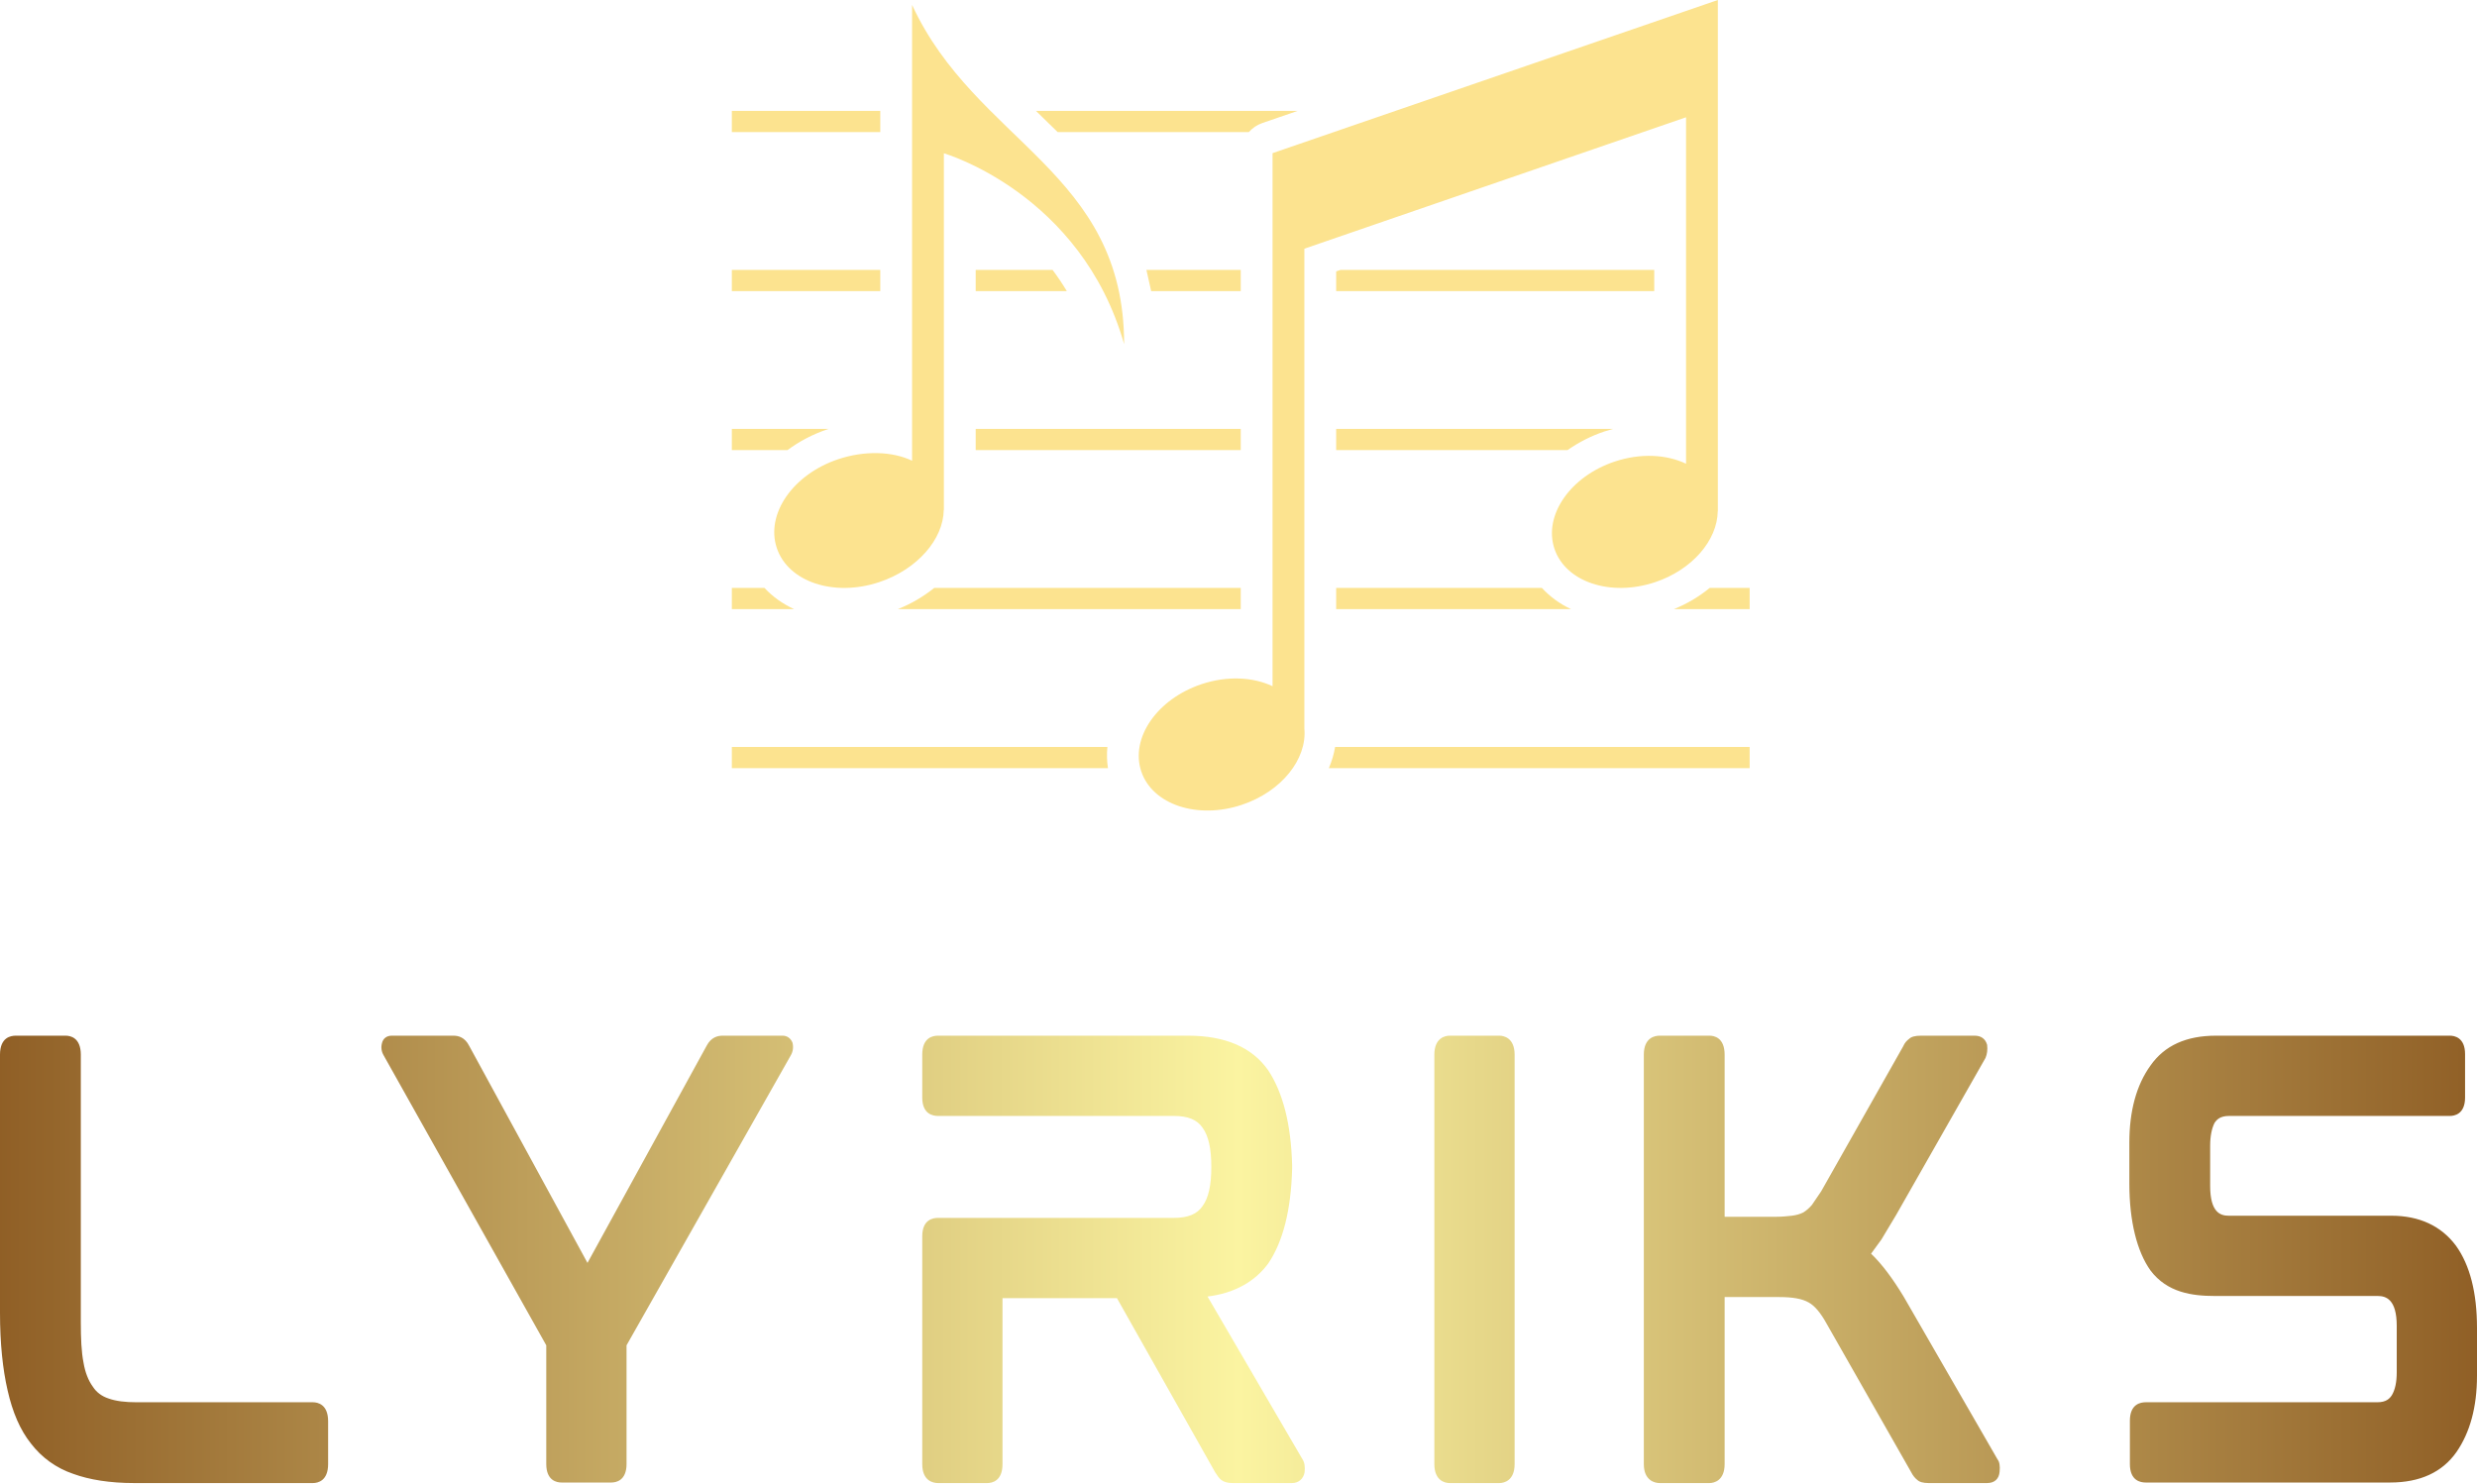
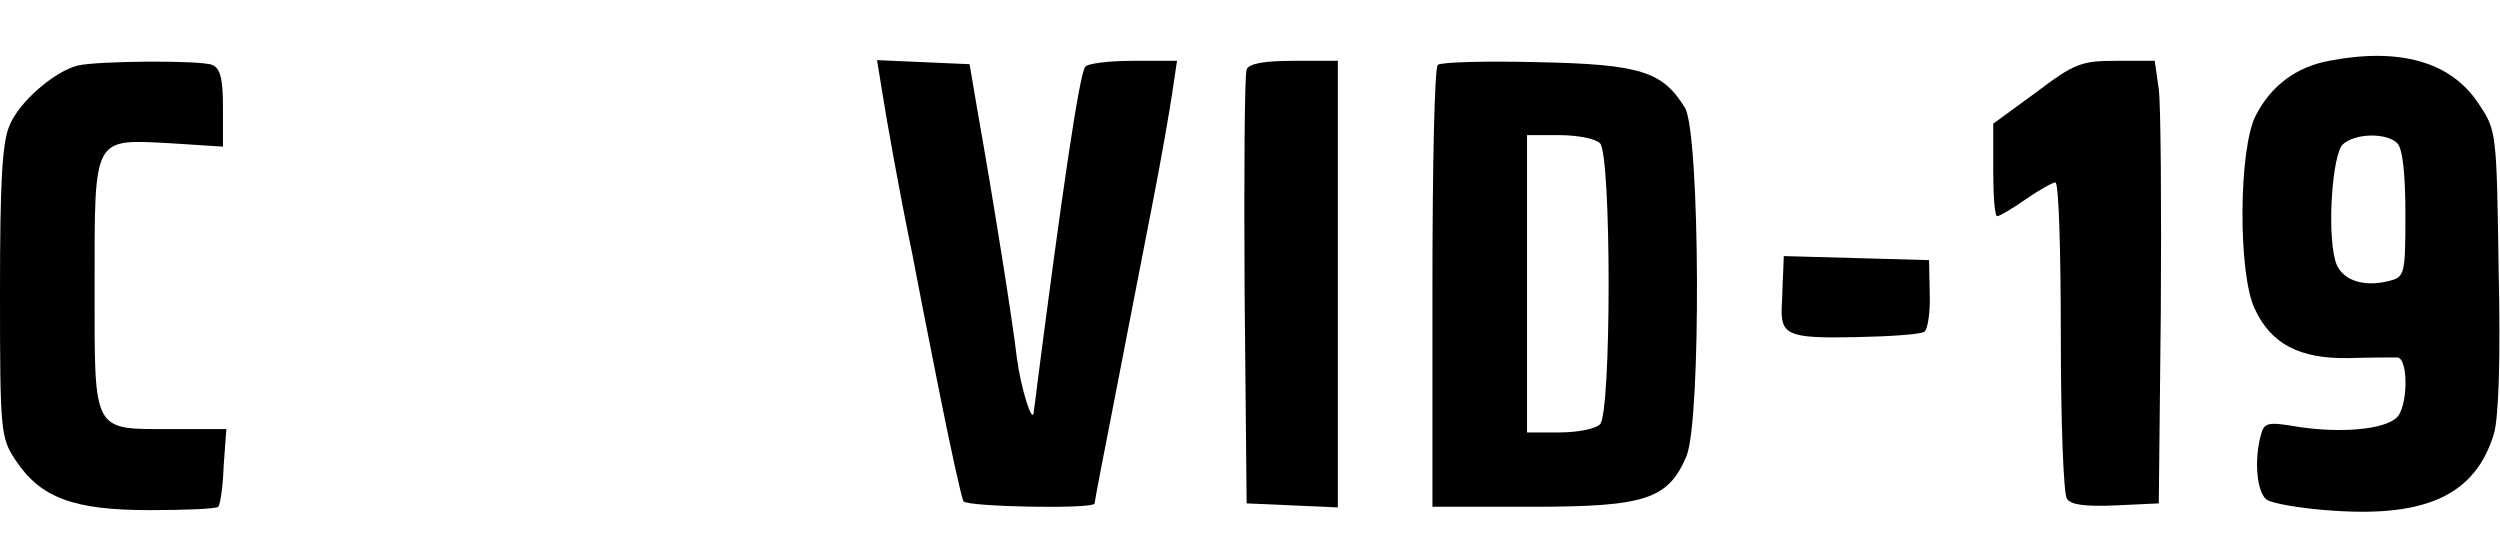
- <svg xmlns="http://www.w3.org/2000/svg" width="220" height="131.741">
-   <defs>
-     <linearGradient id="A">
-       <stop stop-color="#8f5e25" offset="0" />
-       <stop stop-color="#fbf4a1" offset=".5" />
-       <stop stop-color="#8f5e25" offset="1" />
-     </linearGradient>
-   </defs>
-   <path d="M95 8.539L53 22.986V73.27c-1.832-.864-4.27-1.001-6.694-.193-4.192 1.397-6.74 5.078-5.692 8.222s5.295 4.559 9.487 3.162c3.742-1.247 6.166-4.314 5.899-7.195V32l36-12.397v32.681c-1.835-.876-4.286-1.019-6.722-.207-4.192 1.397-6.74 5.078-5.692 8.222s5.295 4.559 9.487 3.162c3.525-1.175 5.878-3.965 5.918-6.692H95V8.539zM19 9v43c-1.869-.892-4.481-.971-6.963-.143-4.269 1.423-6.865 5.172-5.798 8.374s5.393 4.644 9.663 3.221c3.59-1.197 6.047-4.038 6.087-6.816H22V23s12.926 3.741 17 18c0-16.296-14-19-20-32zm18.423 70H2v2h35.476a7.75 7.75 0 0 1-.053-2zM98 81v-2H58.9a8.66 8.66 0 0 1-.591 2H98zM5.078 64H2v2h5.87c-1.081-.501-2.028-1.176-2.792-2zM98 66v-2h-3.769c-.978.804-2.112 1.487-3.377 2H98zm-19.599-2H59v2h22.155a8.74 8.74 0 0 1-2.754-2zM21.09 64a13.4 13.4 0 0 1-3.433 2H50v-2H21.09zM25 49h25v2H25zm-13.875 0H2v2h5.25c1.106-.825 2.395-1.508 3.839-1.99.012-.004.024-.006.036-.01zM59 51h21.822a13.5 13.5 0 0 1 3.507-1.769l.796-.231H59v2zM32.25 34H25v2h8.595c-.427-.712-.877-1.378-1.345-2zM2 34h14v2H2zm57 2h30v-2H59.406l-.406.14zm-17.449 0H50v-2h-8.898l.449 2zm-8.817-15h18.028a2.99 2.99 0 0 1 1.263-.851L55.366 19h-24.68l2.048 2zM2 19h14v2H2z" transform="matrix(.941663 0 0 .941663 63.11667 -8.040863)" fill="#fce38f" />
-   <path d="M26.28 34.08c.36 0 1.12.16 1.12 1.4v3.16c0 1.24-.76 1.4-1.12 1.4h-13.2c-1.76 0-3.28-.24-4.48-.68a6.55 6.55 0 0 1-3.12-2.24c-.8-1-1.36-2.32-1.72-3.92-.36-1.56-.56-3.48-.56-5.72V8.44c0-1.28.8-1.4 1.16-1.4h3.68c.32 0 1.12.12 1.12 1.4v19.72c0 1.2.04 2.2.2 3 .12.72.36 1.32.68 1.76.28.44.68.72 1.16.88.56.2 1.24.28 2.08.28h13zM60.929 7.04c.32 0 .6.2.72.52.08.32.04.64-.12.92l-12.12 21.4v8.76c0 1.24-.8 1.36-1.12 1.36h-3.68c-.32 0-1.12-.12-1.12-1.36v-8.76l-12-21.4a1.15 1.15 0 0 1-.12-.88c.08-.36.36-.56.72-.56h4.56c.36 0 .84.12 1.16.76l8.72 16 8.8-16.04c.32-.6.8-.72 1.16-.72h4.44zm38.329 31.24c.16.24.2.56.16.96-.08.48-.44.8-.92.8h-4.4c-.36 0-.64-.08-.84-.24-.16-.12-.28-.32-.44-.56l-7.24-12.84h-8.44v12.24c0 1.24-.76 1.4-1.12 1.4h-3.64c-.36 0-1.16-.16-1.16-1.4v-16.8c0-1.24.8-1.36 1.16-1.36h17.4c1.04 0 1.72-.28 2.12-.88.44-.6.64-1.56.64-2.88s-.2-2.28-.64-2.88c-.4-.6-1.08-.88-2.12-.88h-17.4c-.36 0-1.16-.12-1.16-1.36V8.44c0-1.28.8-1.4 1.16-1.4h18.44c2.72 0 4.72.84 5.92 2.56 1.08 1.64 1.68 3.96 1.76 7v.24c-.08 3.08-.68 5.4-1.76 7-1 1.36-2.52 2.2-4.48 2.44zm14.529-31.24c.32 0 1.12.16 1.12 1.4v30.2c0 1.24-.8 1.4-1.12 1.4h-3.68c-.32 0-1.12-.16-1.12-1.4V8.44c0-1.24.8-1.4 1.12-1.4h3.68zm29.809 19.24l6.92 12c.16.2.2.52.16.92-.04.52-.36.84-.92.84h-4.32c-.4 0-.68-.08-.84-.24-.16-.12-.32-.32-.44-.56l-6.24-10.96c-.44-.8-.88-1.32-1.32-1.56-.48-.28-1.2-.4-2.16-.4h-4.04v12.32c0 1.24-.8 1.4-1.12 1.4h-3.68c-.32 0-1.16-.16-1.16-1.4V8.44c0-1.28.84-1.4 1.16-1.4h3.68c.32 0 1.12.12 1.12 1.4V20.4h3.68c.52 0 .96-.04 1.28-.08s.6-.12.84-.24c.2-.12.44-.32.64-.56l.68-1 6.04-10.68c.12-.28.28-.44.44-.56.16-.16.44-.24.88-.24h3.96c.48 0 .8.24.92.68.04.36 0 .68-.12.96l-6.6 11.6-1.08 1.8-.76 1.04c.8.76 1.6 1.84 2.4 3.16zm35.969-5.96c2.08 0 3.68.76 4.76 2.2 1.04 1.44 1.56 3.48 1.56 6.08v3.52c0 2.32-.52 4.2-1.52 5.64-1.04 1.48-2.68 2.24-4.88 2.24h-18.04c-.36 0-1.16-.12-1.16-1.36v-3.2c0-1.24.8-1.36 1.16-1.36h17.08c.68 0 .92-.28 1.08-.52.24-.4.36-.96.36-1.68v-3.44c0-1.96-.8-2.2-1.4-2.2h-12c-1.68 0-3.52-.24-4.76-1.88-1-1.4-1.56-3.64-1.56-6.4v-3.04c0-2.32.52-4.24 1.56-5.68 1.04-1.48 2.64-2.2 4.84-2.2h17.24c.32 0 1.12.12 1.12 1.36v3.2c0 1.24-.8 1.36-1.12 1.36h-16.28c-.68 0-.92.28-1.08.52-.2.4-.32.96-.32 1.68v2.96c0 1.96.76 2.2 1.36 2.2h12z" transform="matrix(1.204259 0 0 1.204259 -3.853629 83.52203)" fill="url(#A)" />
+ <svg xmlns="http://www.w3.org/2000/svg" version="1.0" width="370pt" height="82pt" viewBox="0 0 370 82" preserveAspectRatio="xMidYMid meet">
+   <g transform="translate(0,82) scale(0.1,-0.1)" fill="#000000" stroke="none">
+     <path d="M3447 730 c-48 -9 -85 -36 -108 -80 -26 -48 -27 -235 -2 -287 24 -52 66 -74 138 -73 33 1 66 1 73 1 17 -1 16 -76 -2 -90 -20 -17 -82 -22 -143 -13 -47 8 -52 7 -57 -12 -10 -37 -6 -83 8 -95 7 -6 53 -14 102 -17 137 -9 208 25 235 114 7 24 10 110 7 243 -3 204 -3 206 -30 246 -41 62 -117 83 -221 63z m101 -122 c8 -8 12 -46 12 -105 0 -90 -1 -93 -25 -99 -40 -10 -72 3 -79 31 -12 45 -4 155 11 171 18 17 65 18 81 2z" />
+     <path d="M115 723 c-35 -9 -87 -54 -101 -89 -11 -25 -14 -87 -14 -247 0 -206 1 -215 23 -248 37 -56 86 -74 199 -74 53 0 99 2 101 5 3 3 7 30 8 60 l4 55 -81 0 c-118 0 -114 -8 -114 211 0 224 -3 218 112 212 l78 -5 0 58 c0 43 -4 58 -16 63 -18 7 -169 6 -199 -1z" />
+     <path d="M1305 688 c7 -45 27 -157 45 -243 5 -27 23 -119 40 -204 17 -85 33 -158 36 -163 5 -8 194 -12 194 -3 0 2 14 76 31 162 17 87 41 212 54 278 13 66 26 141 30 168 l7 47 -65 0 c-36 0 -68 -4 -71 -9 -9 -13 -35 -192 -71 -471 -2 -19 -5 -37 -5 -40 -2 -19 -19 35 -25 80 -6 53 -35 235 -59 370 l-11 65 -68 3 -69 3 7 -43z" />
+     <path d="M1845 717 c-3 -7 -4 -154 -3 -327 l3 -315 68 -3 67 -3 0 331 0 330 -65 0 c-44 0 -67 -4 -70 -13z" />
+     <path d="M2128 724 c-5 -4 -8 -153 -8 -331 l0 -323 148 0 c167 0 201 11 228 75 22 53 20 476 -2 515 -33 54 -65 65 -219 68 -77 2 -143 0 -147 -4z m240 -116 c17 -17 17 -399 0 -416 -7 -7 -34 -12 -60 -12 l-48 0 0 220 0 220 48 0 c26 0 53 -5 60 -12z" />
+     <path d="M3013 683 l-63 -46 0 -69 c0 -37 2 -68 6 -68 3 0 22 11 42 25 20 14 40 25 44 25 5 0 8 -102 8 -227 0 -126 4 -234 9 -241 5 -9 27 -12 72 -10 l64 3 3 285 c1 157 0 304 -3 328 l-6 42 -57 0 c-52 0 -62 -4 -119 -47z" />
+     <path d="M2639 415 c-1 -14 -1 -35 -2 -48 -2 -43 9 -48 108 -46 51 1 97 4 103 8 5 3 9 29 8 56 l-1 50 -107 3 -108 3 -1 -26z" />
+   </g>
</svg>
